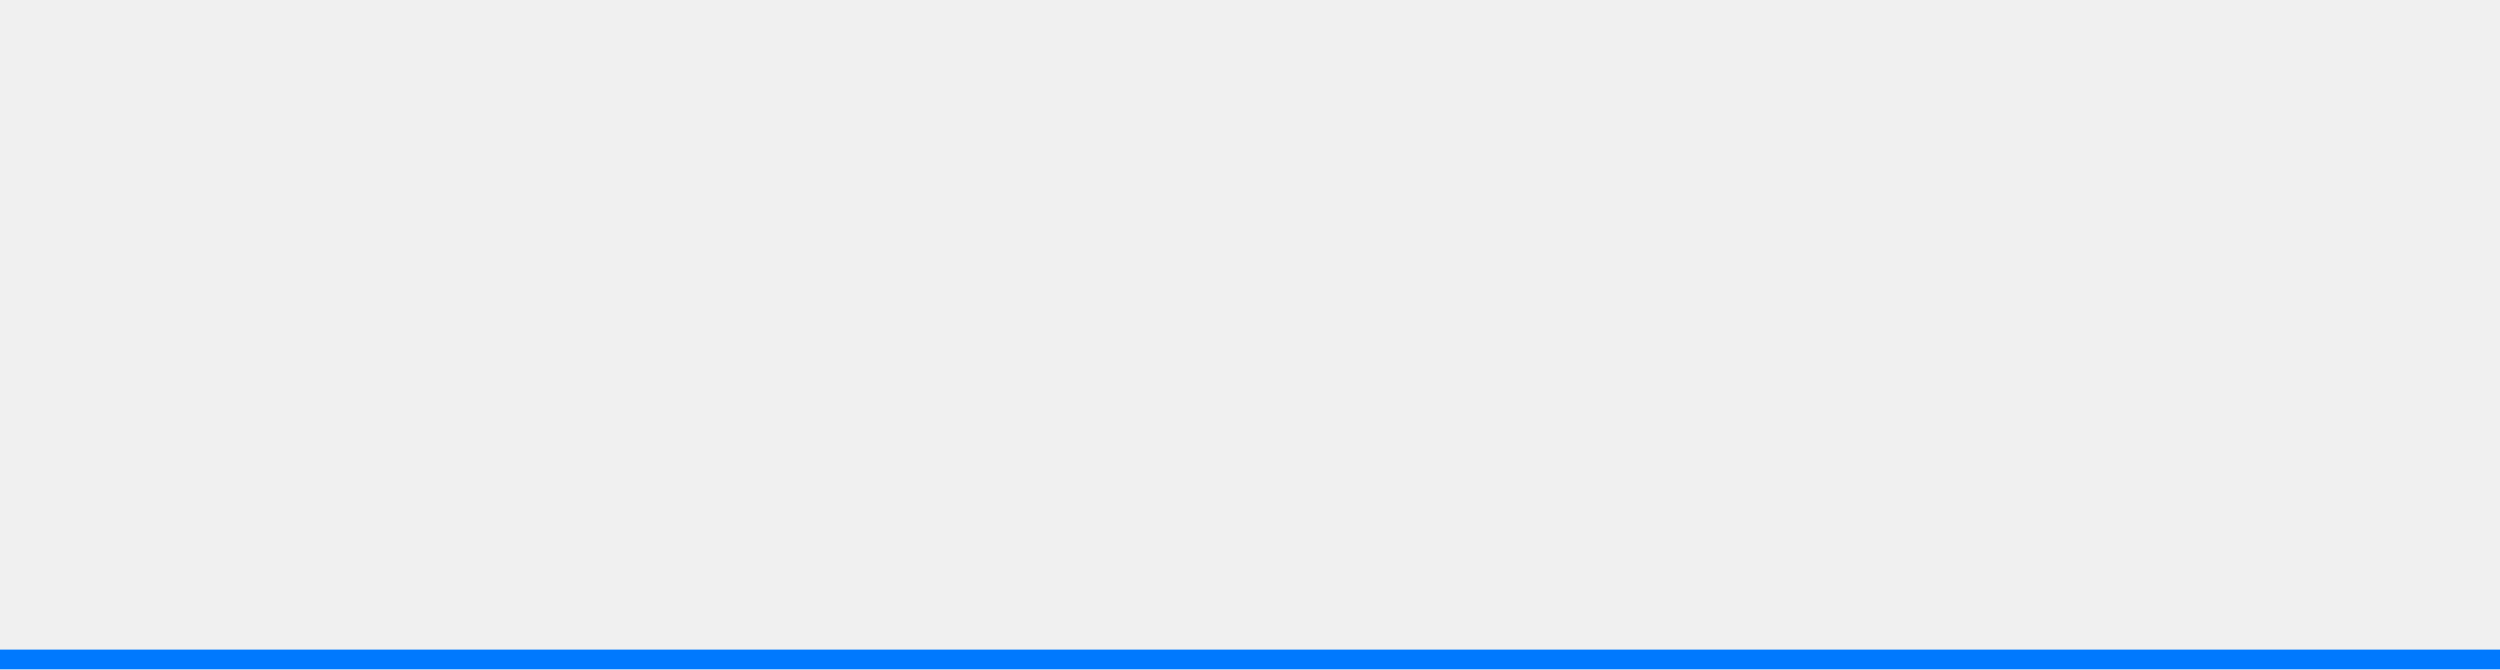
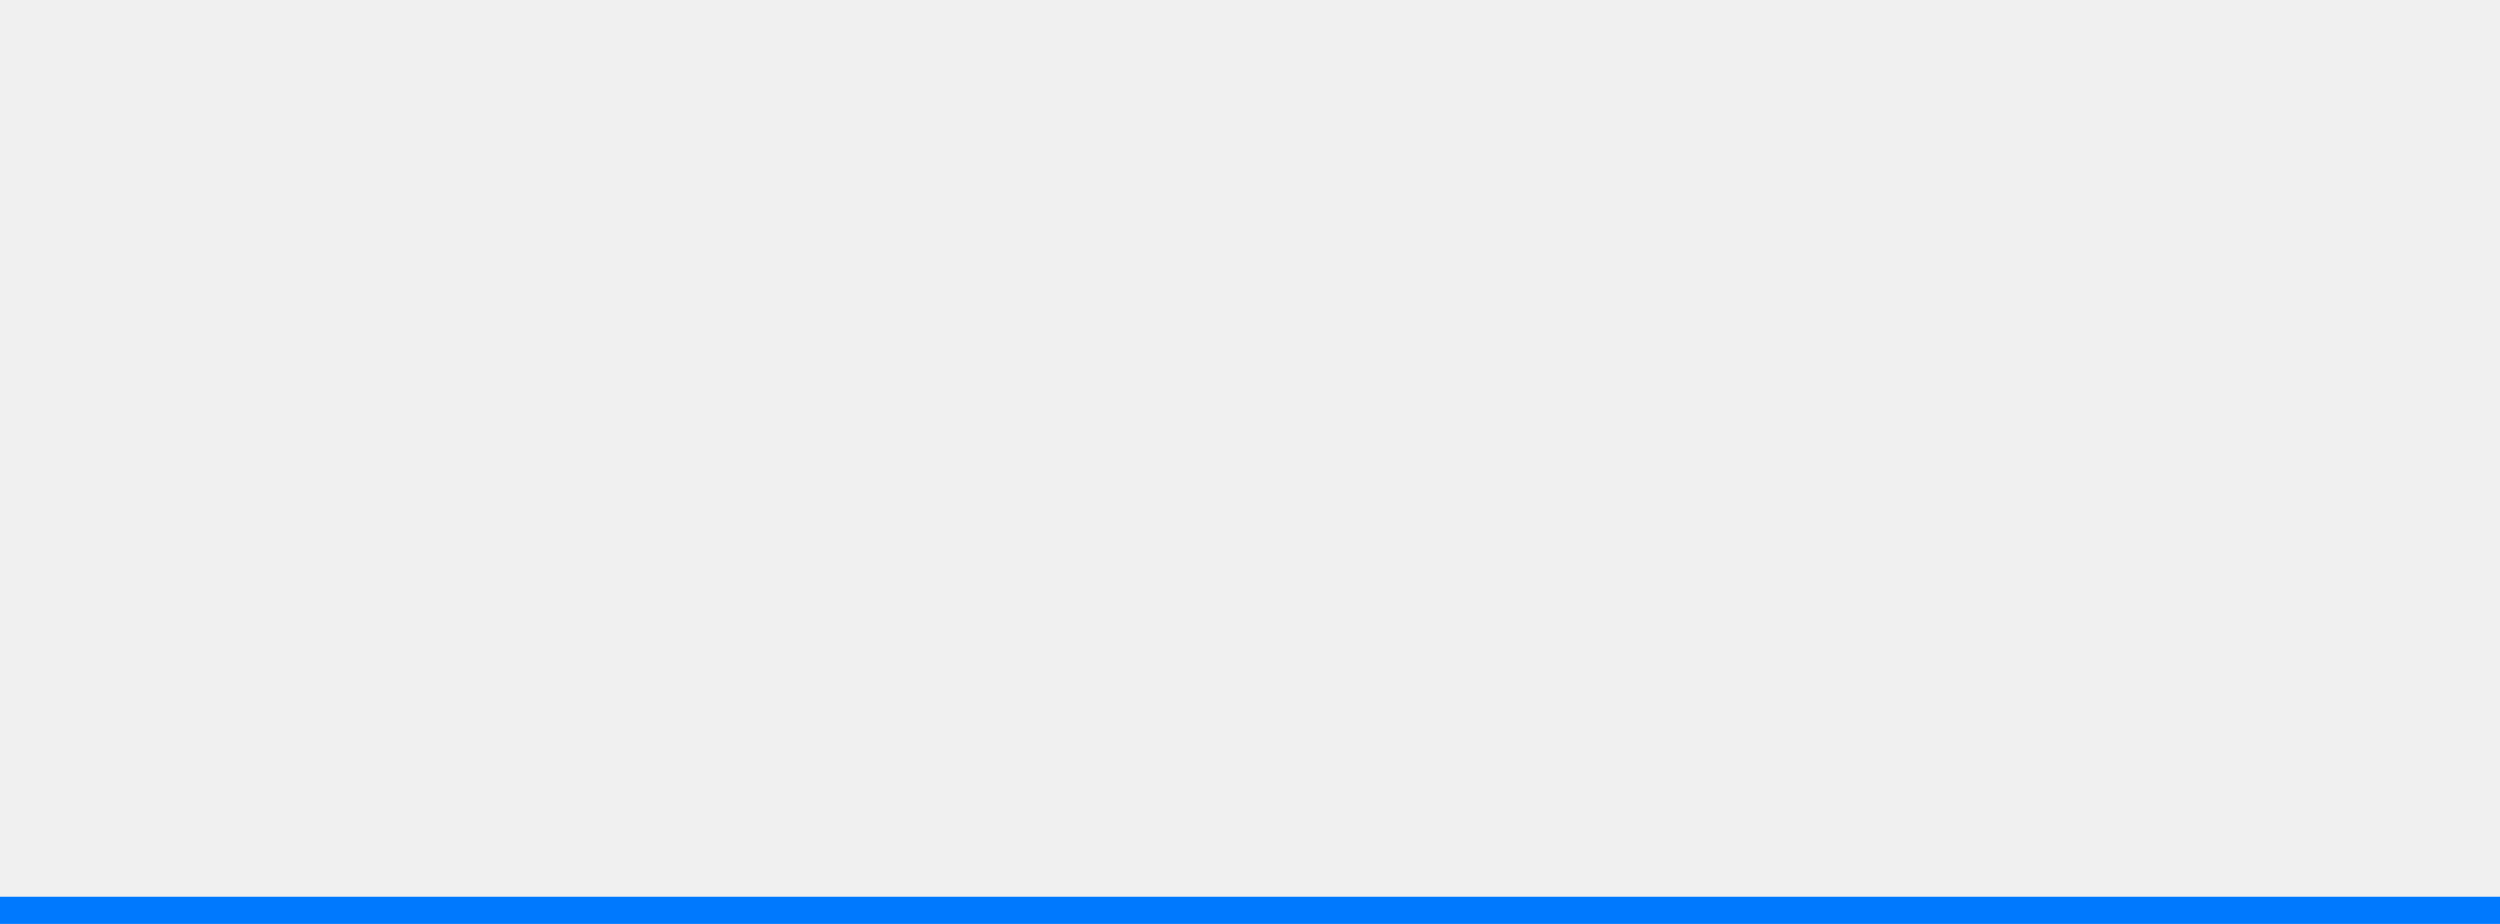
- <svg xmlns="http://www.w3.org/2000/svg" version="1.1" width="127px" height="34px">
-   <g transform="matrix(1 0 0 1 -269 -3 )">
-     <path d="M 269 3  L 396 3  L 396 36.5  L 269 36.5  L 269 3  Z " fill-rule="nonzero" fill="#ffffff" stroke="none" fill-opacity="0" />
-     <path d="M 396 36.5  L 269 36.5  " stroke-width="1" stroke="#0079fe" fill="none" />
+ <svg xmlns="http://www.w3.org/2000/svg" version="1.1" width="92px" height="34px">
+   <g transform="matrix(1 0 0 1 0 -3 )">
+     <path d="M 0 3  L 92 3  L 92 36.5  L 0 36.5  L 0 3  Z " fill-rule="nonzero" fill="#ffffff" stroke="none" fill-opacity="0" />
+     <path d="M 92 36.5  L 0 36.5  " stroke-width="1" stroke="#0079fe" fill="none" />
  </g>
</svg>
